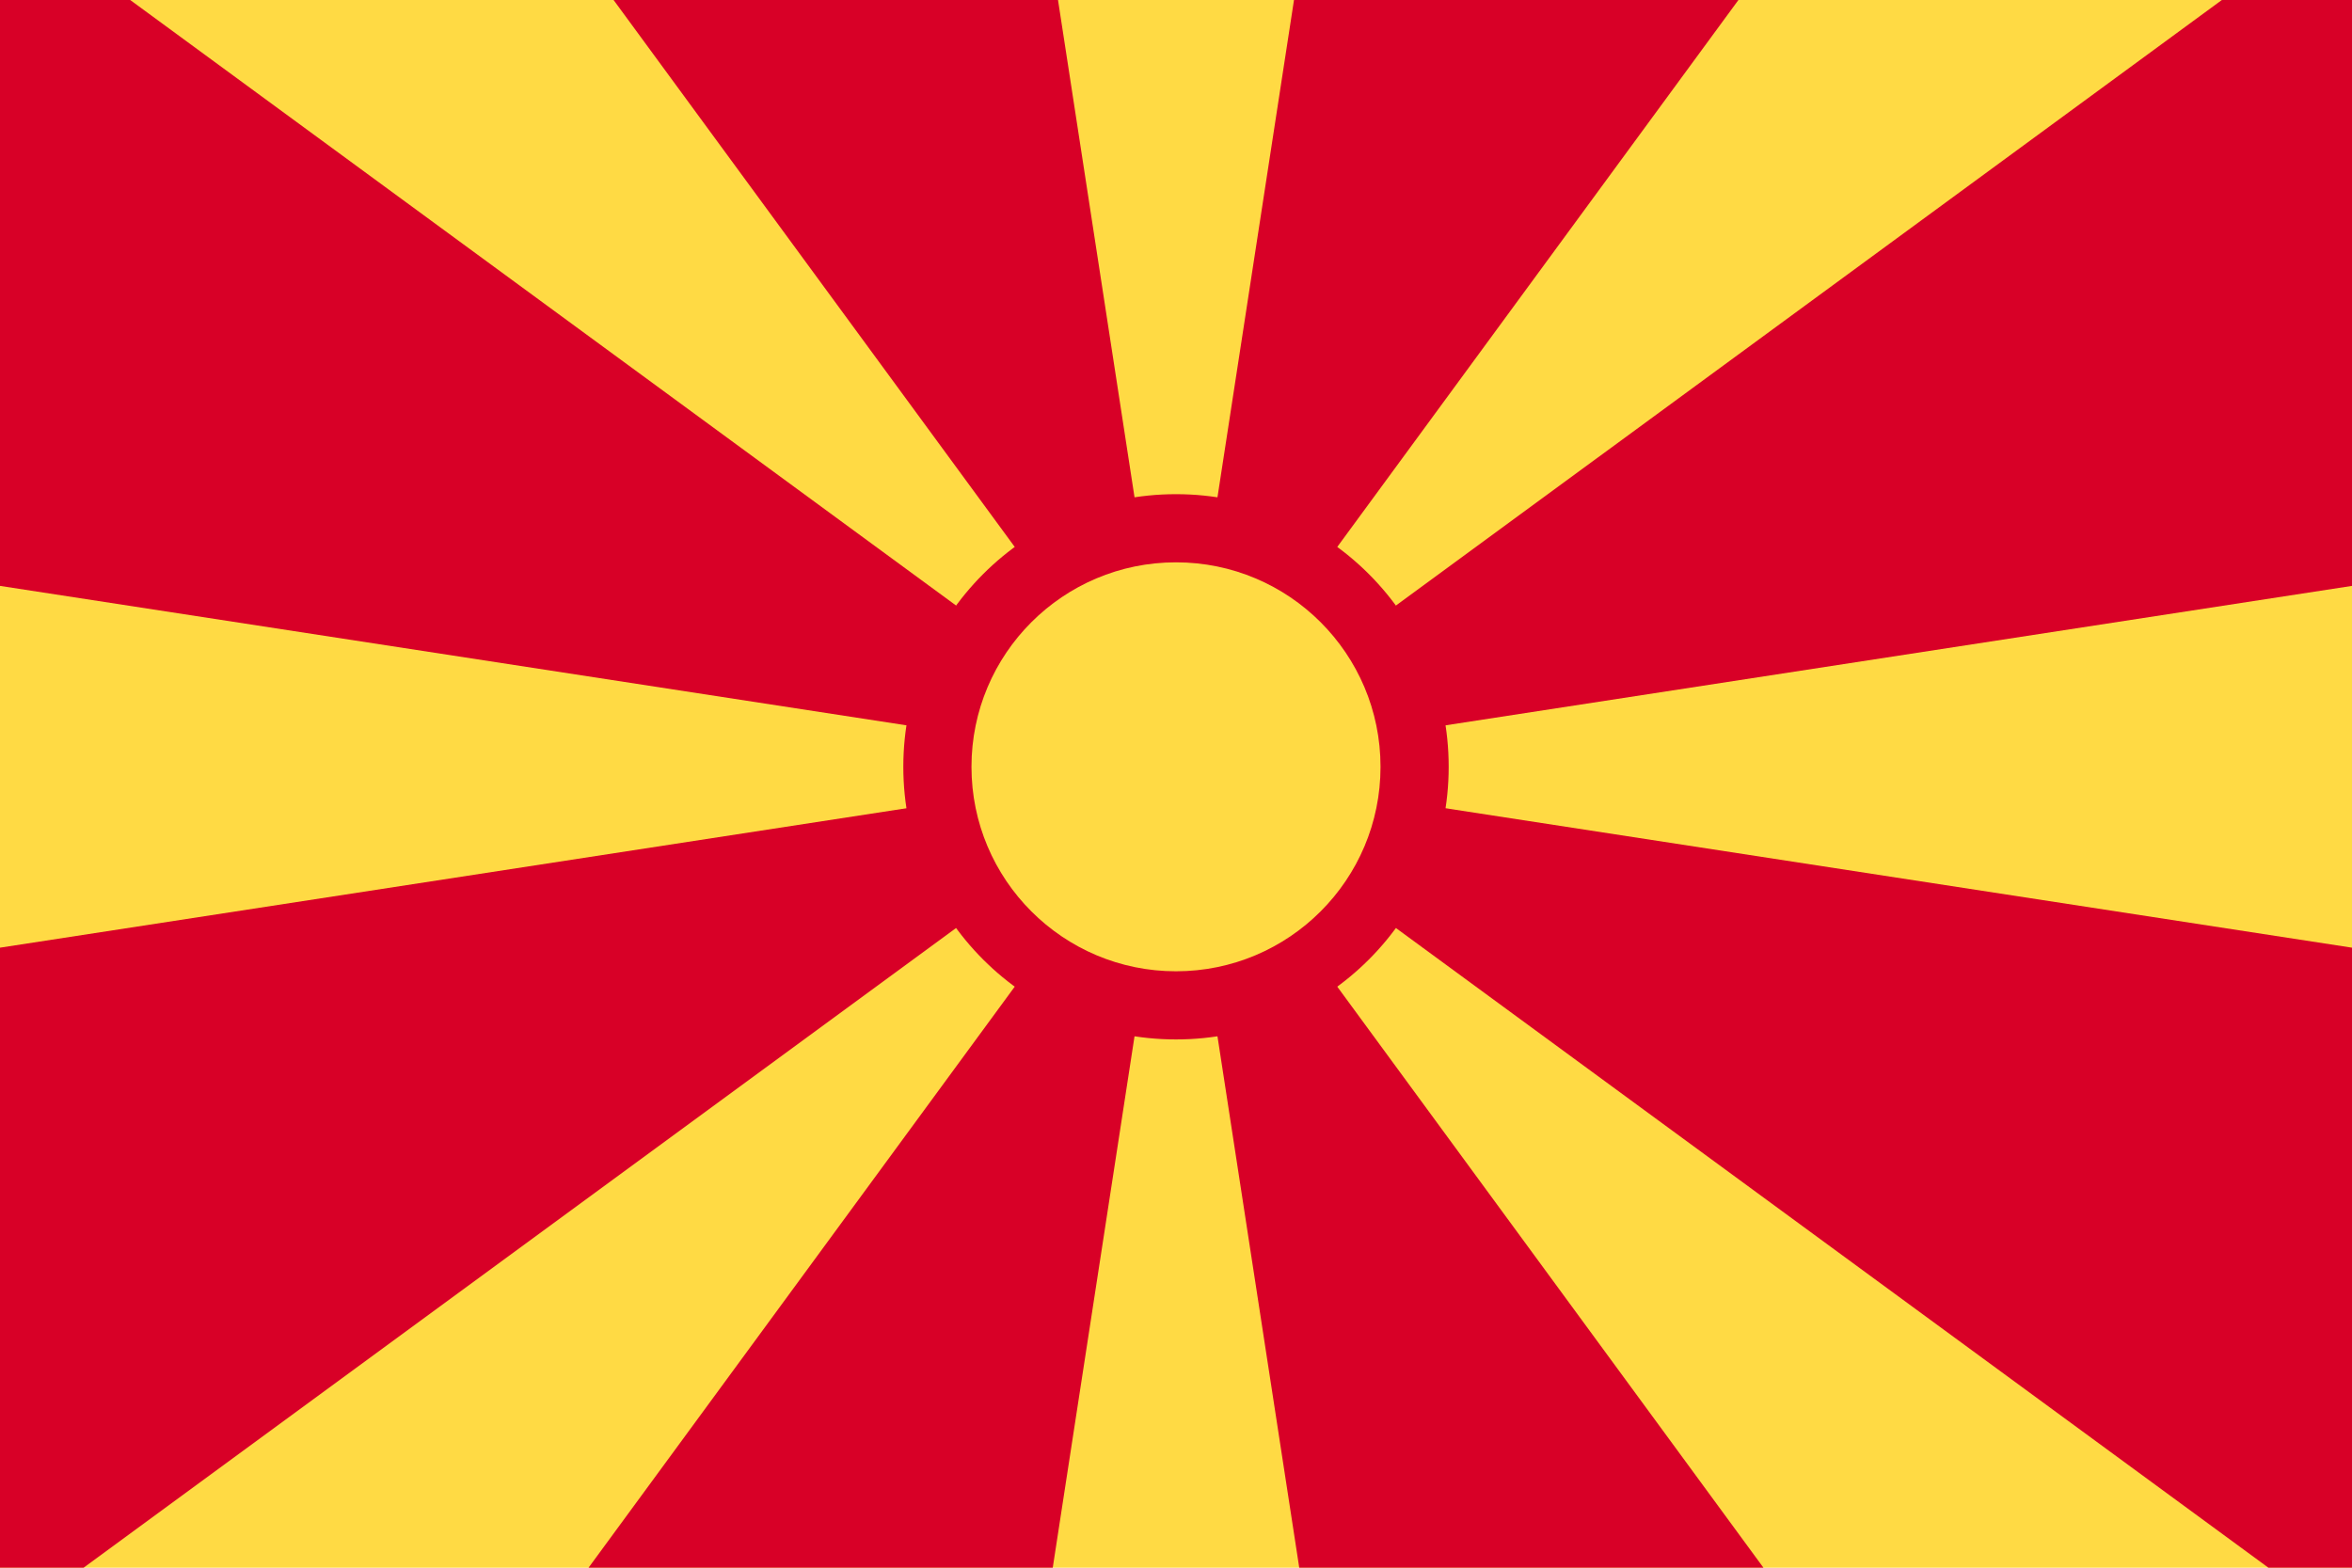
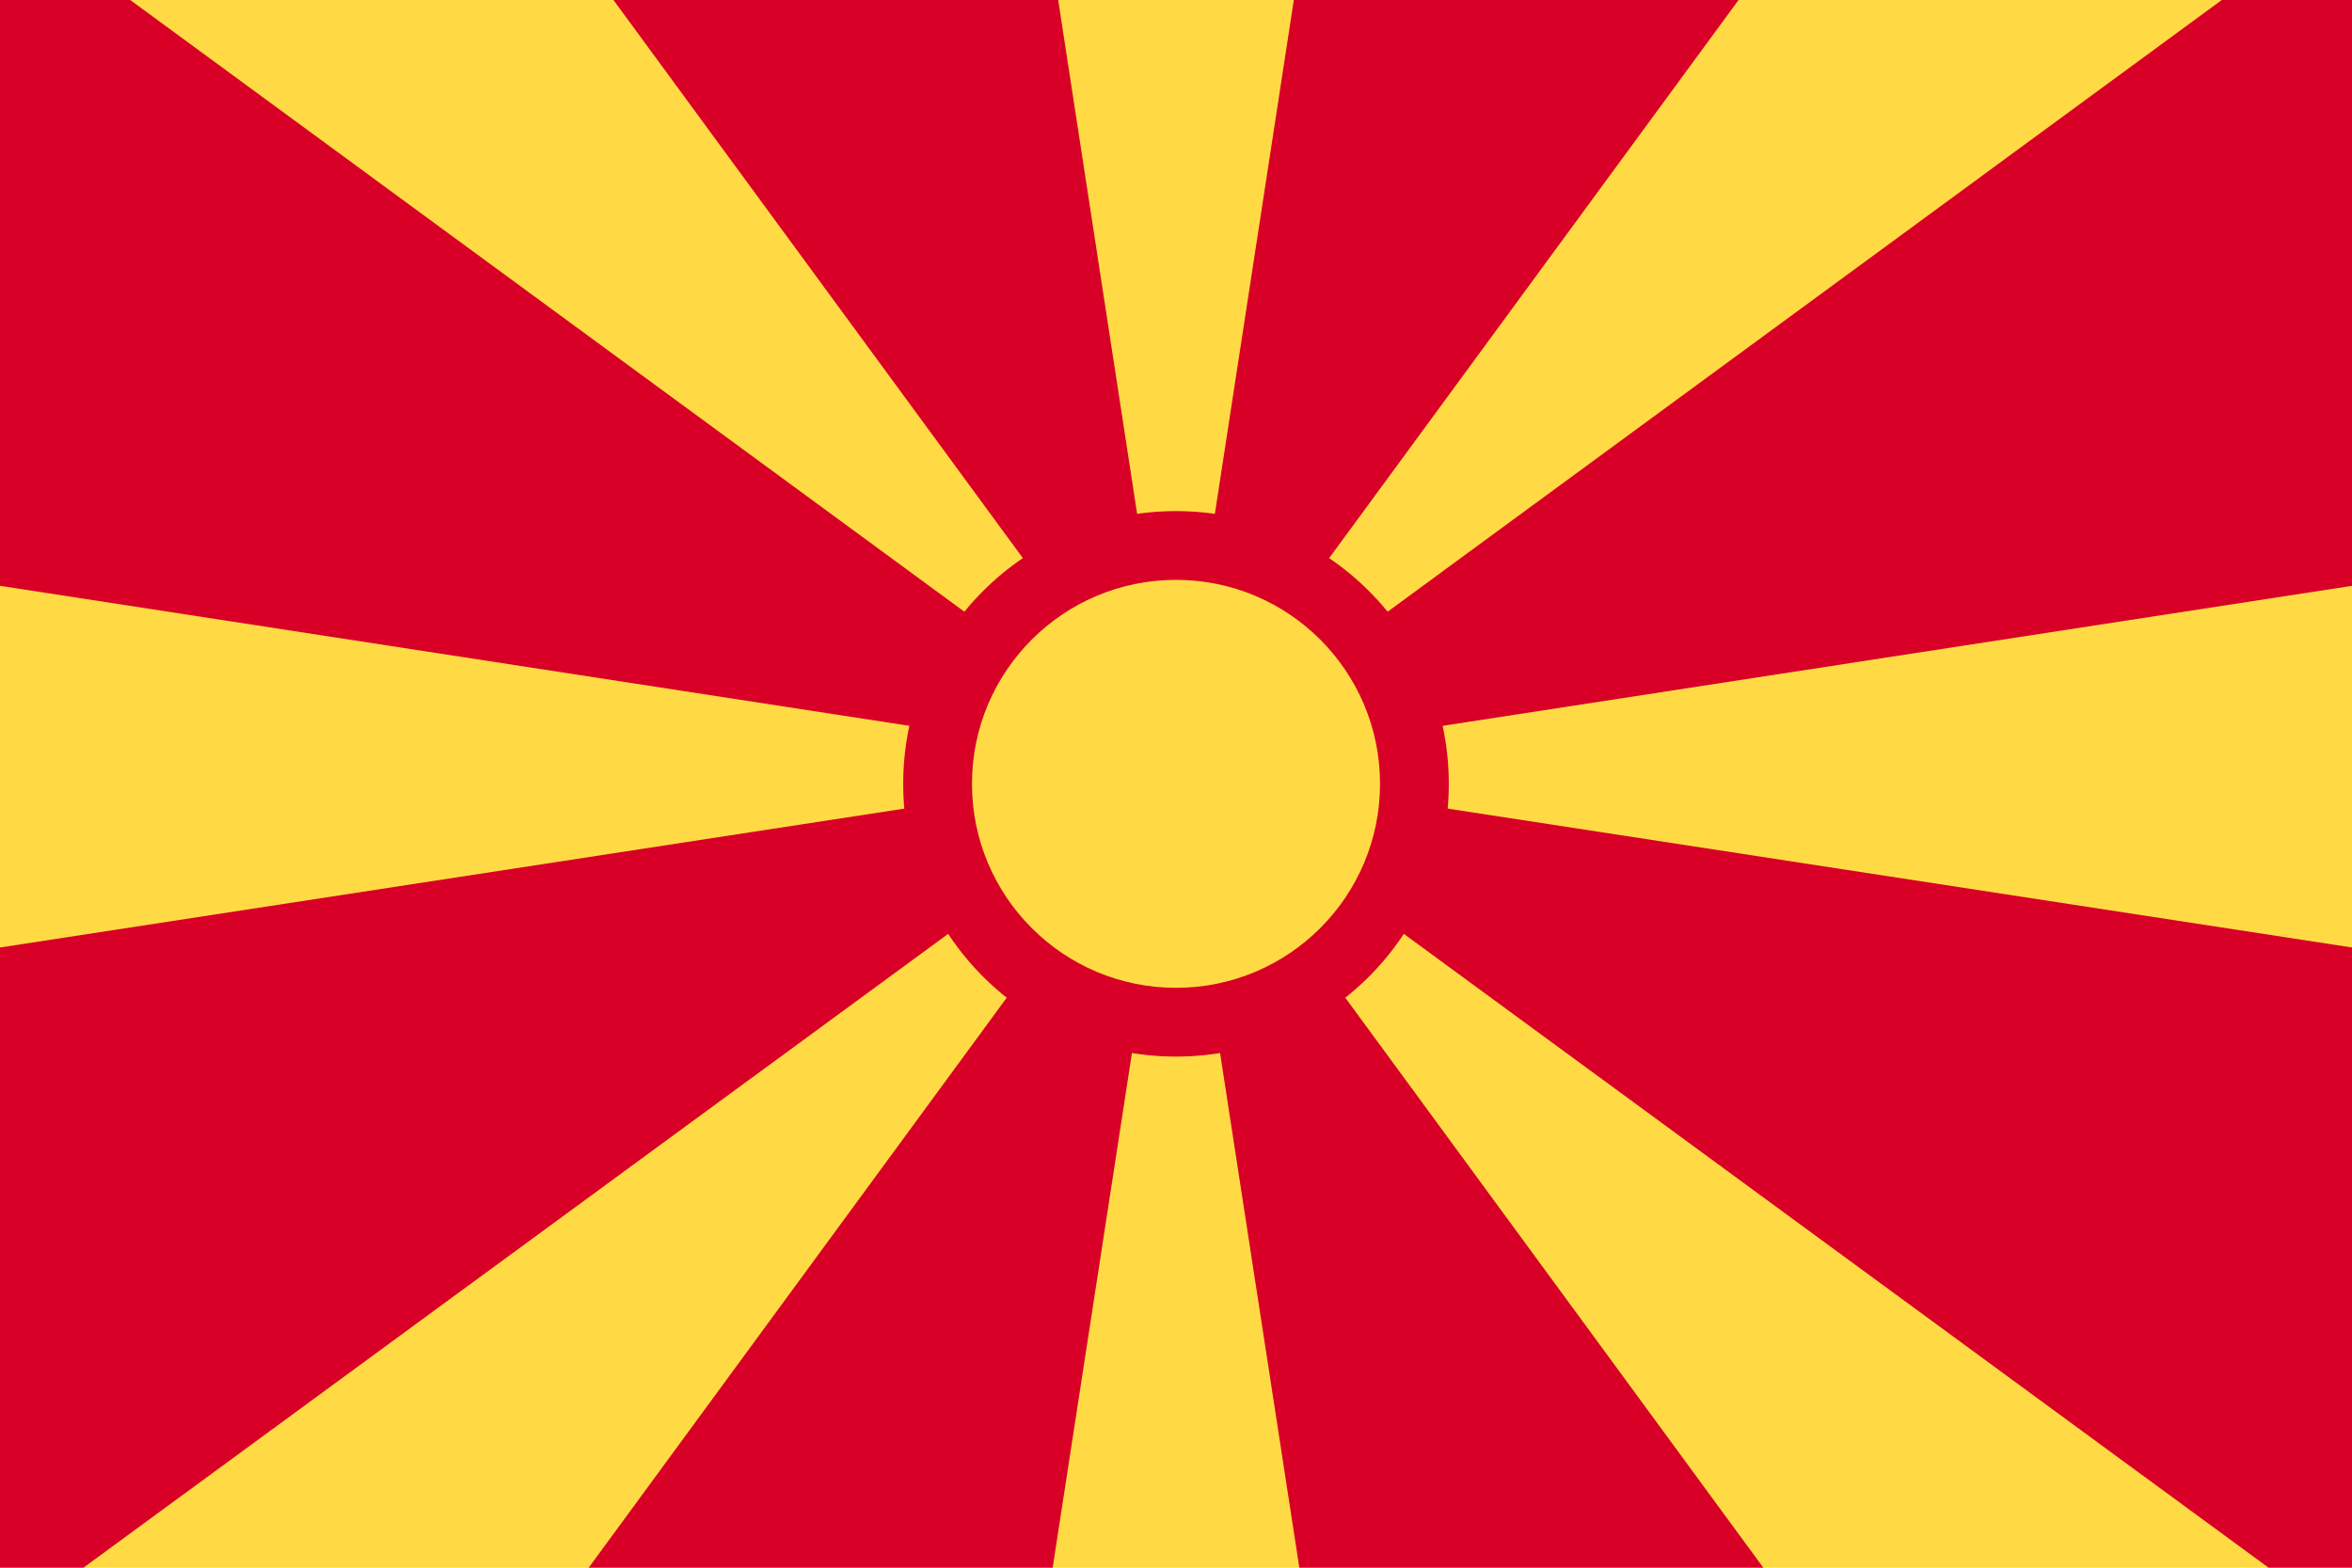
- <svg xmlns="http://www.w3.org/2000/svg" viewBox="0 85.333 512 341.333">
-   <rect y="85.333" fill="#FFDA44" width="512" height="341.337" />
-   <g>
-     <polygon fill="#D80027" points="383.875,426.662 256,252.286 282.827,426.662  " />
-     <polygon fill="#D80027" points="133.565,85.33 256,252.286 230.314,85.33  " />
-     <polygon fill="#D80027" points="229.171,426.662 256,252.286 128.124,426.662  " />
-     <polygon fill="#D80027" points="0,85.33 0,212.9 256,252.286 28.333,85.33  " />
-     <polygon fill="#D80027" points="0,426.662 18.212,426.662 256,252.286 0,291.67  " />
-     <polygon fill="#D80027" points="256,252.286 512,212.9 512,85.33 483.669,85.33  " />
-     <polygon fill="#D80027" points="281.686,85.33 256,252.286 378.434,85.33  " />
-     <polygon fill="#D80027" points="512,426.662 512,291.671 256,252.286 493.787,426.662  " />
-     <circle fill="#D80027" cx="256" cy="252.29" r="59.359" />
+ <svg xmlns="http://www.w3.org/2000/svg" viewBox="0 0 513 342">
+   <rect fill="#FFDA44" width="513" height="342" />
+   <g fill="#D80027">
+     <polygon points="384.6,342 256.5,167.3 283.4,342  " />
+     <polygon points="133.8,0 256.5,167.3 230.8,0  " />
+     <polygon points="229.6,342 256.5,167.3 128.4,342  " />
+     <polygon points="0,0 0,127.8 256.5,167.3 28.4,0  " />
+     <polygon points="0,342 18.2,342 256.5,167.3 0,206.7  " />
+     <polygon points="256.5,167.3 513,127.8 513,0 484.6,0  " />
+     <polygon points="282.2,0 256.5,167.3 379.2,0  " />
+     <polygon points="513,342 513,206.7 256.5,167.3 494.8,342  " />
+     <circle cx="256.5" cy="171" r="59.5" />
  </g>
-   <circle fill="#FFDA44" cx="256" cy="252.29" r="44.522" />
+   <circle fill="#FFDA44" cx="256.5" cy="171" r="44.5" />
</svg>
